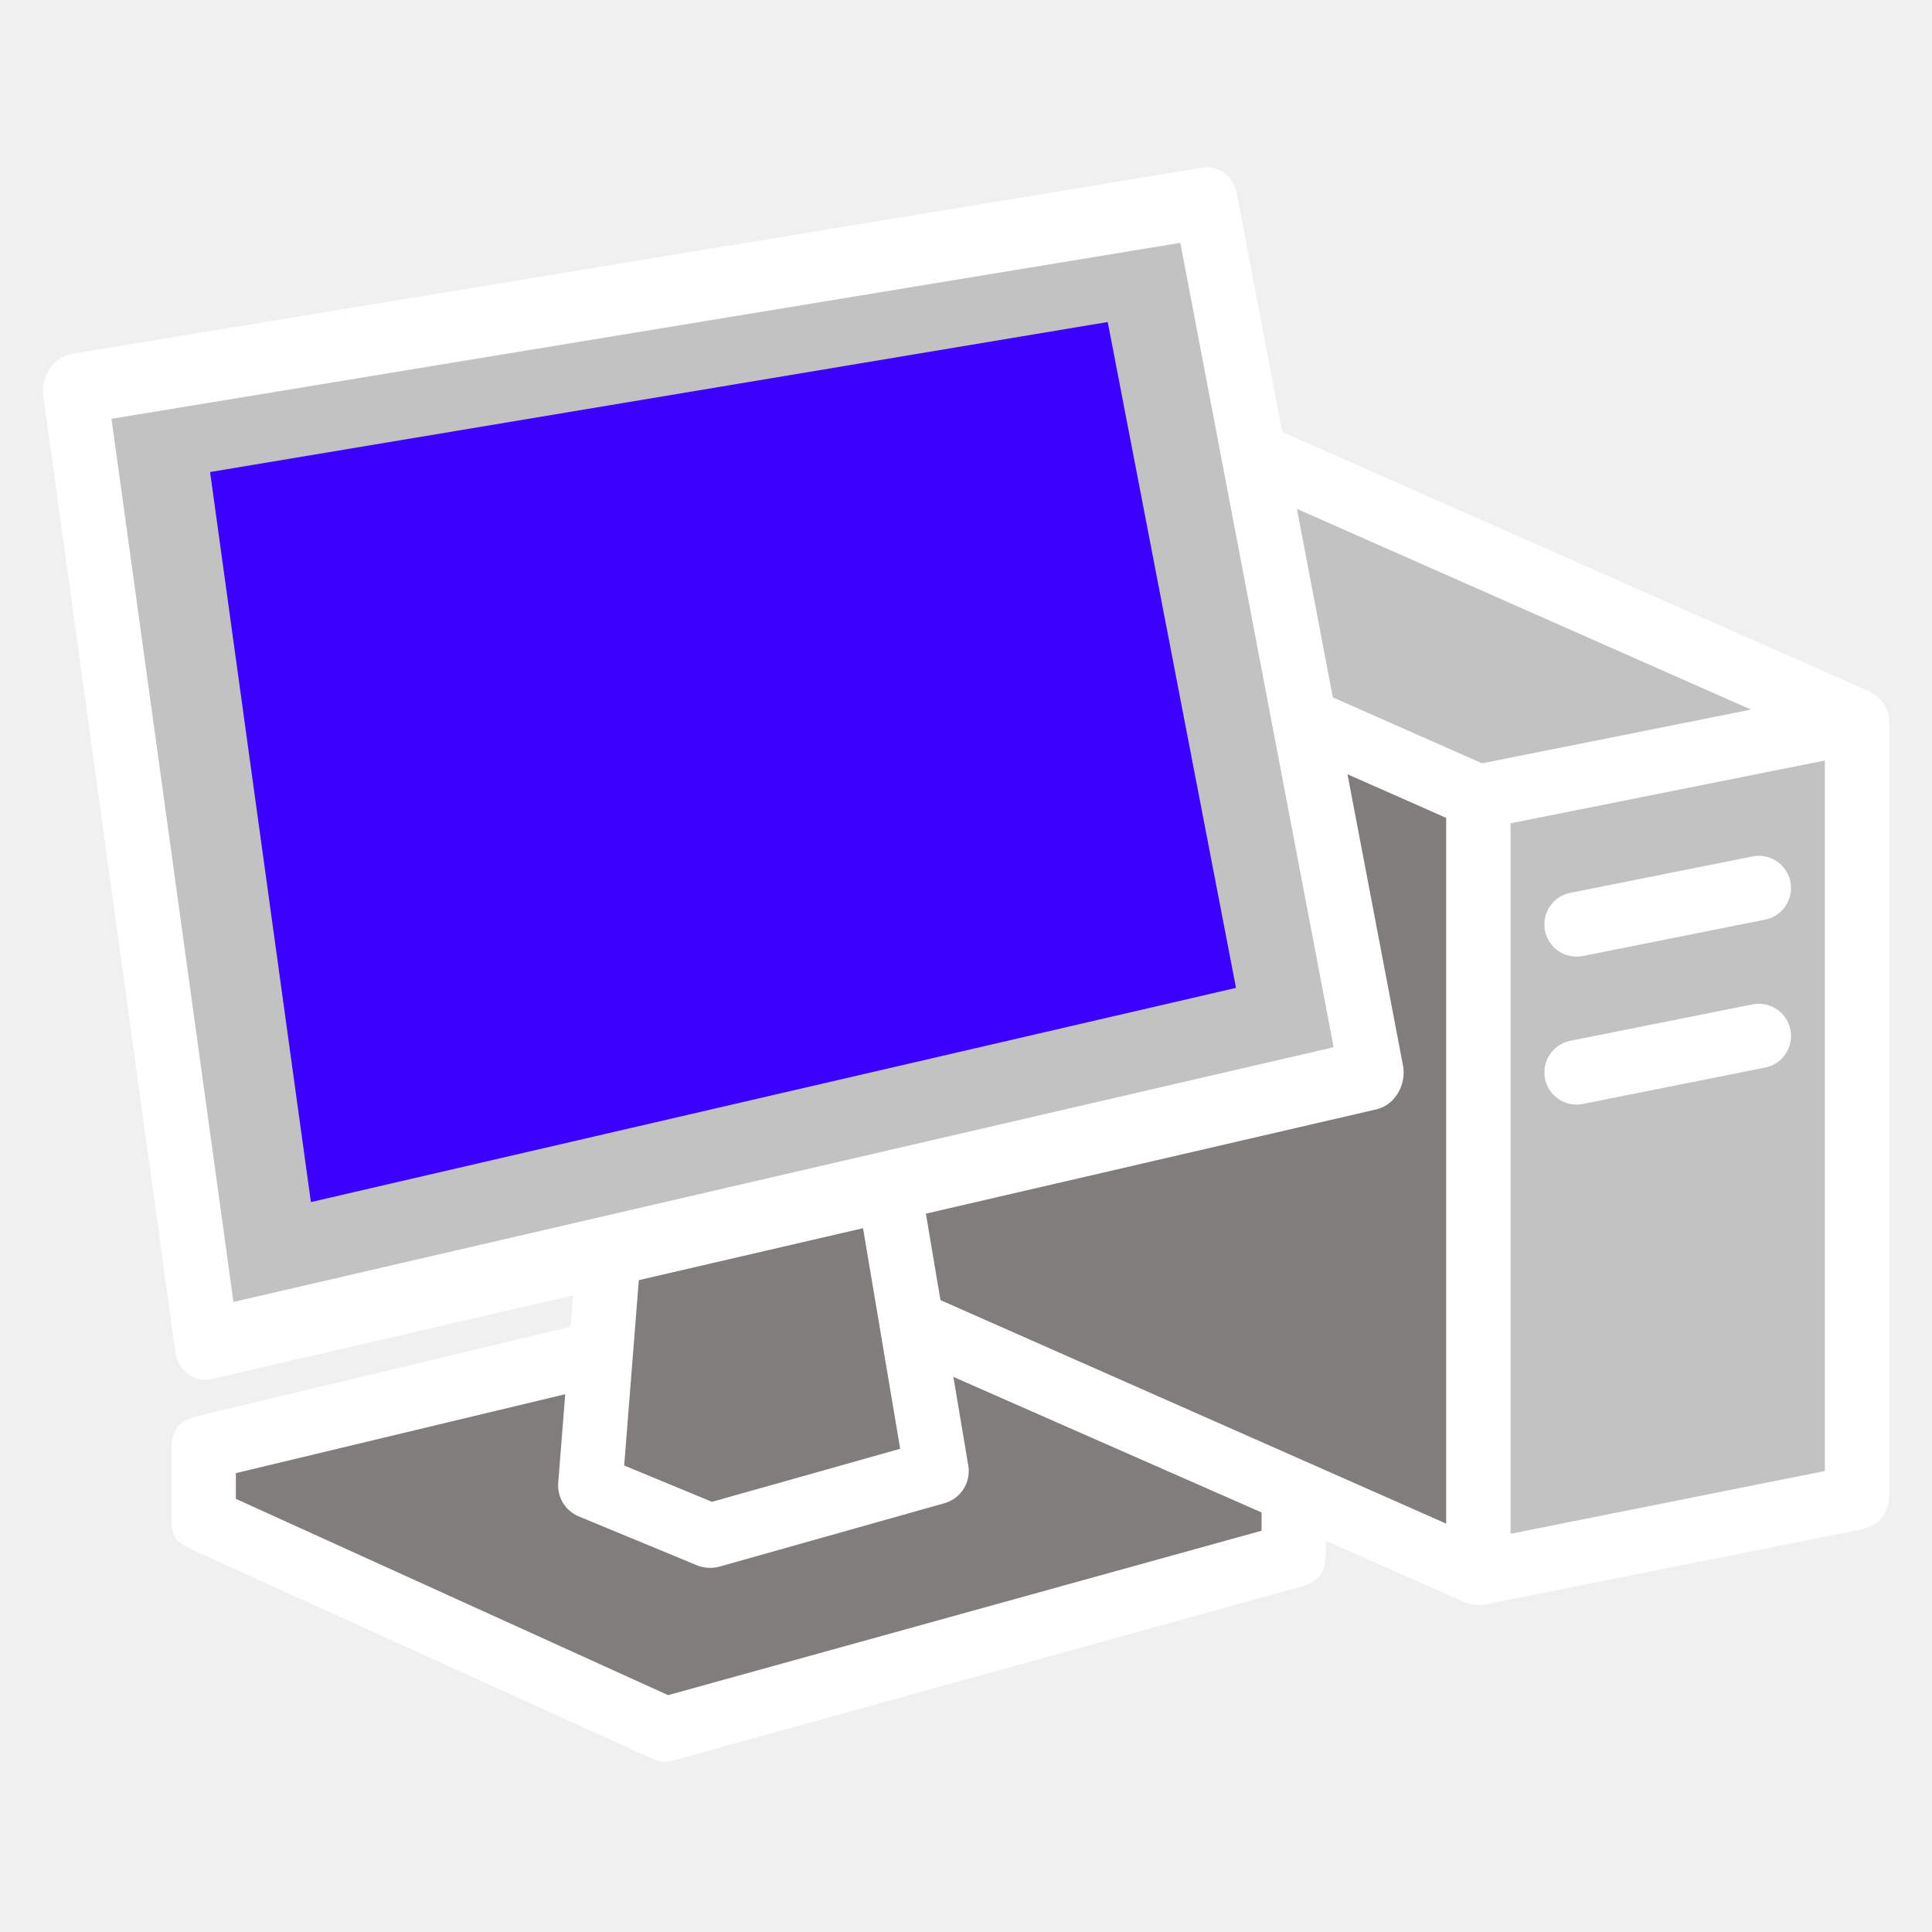
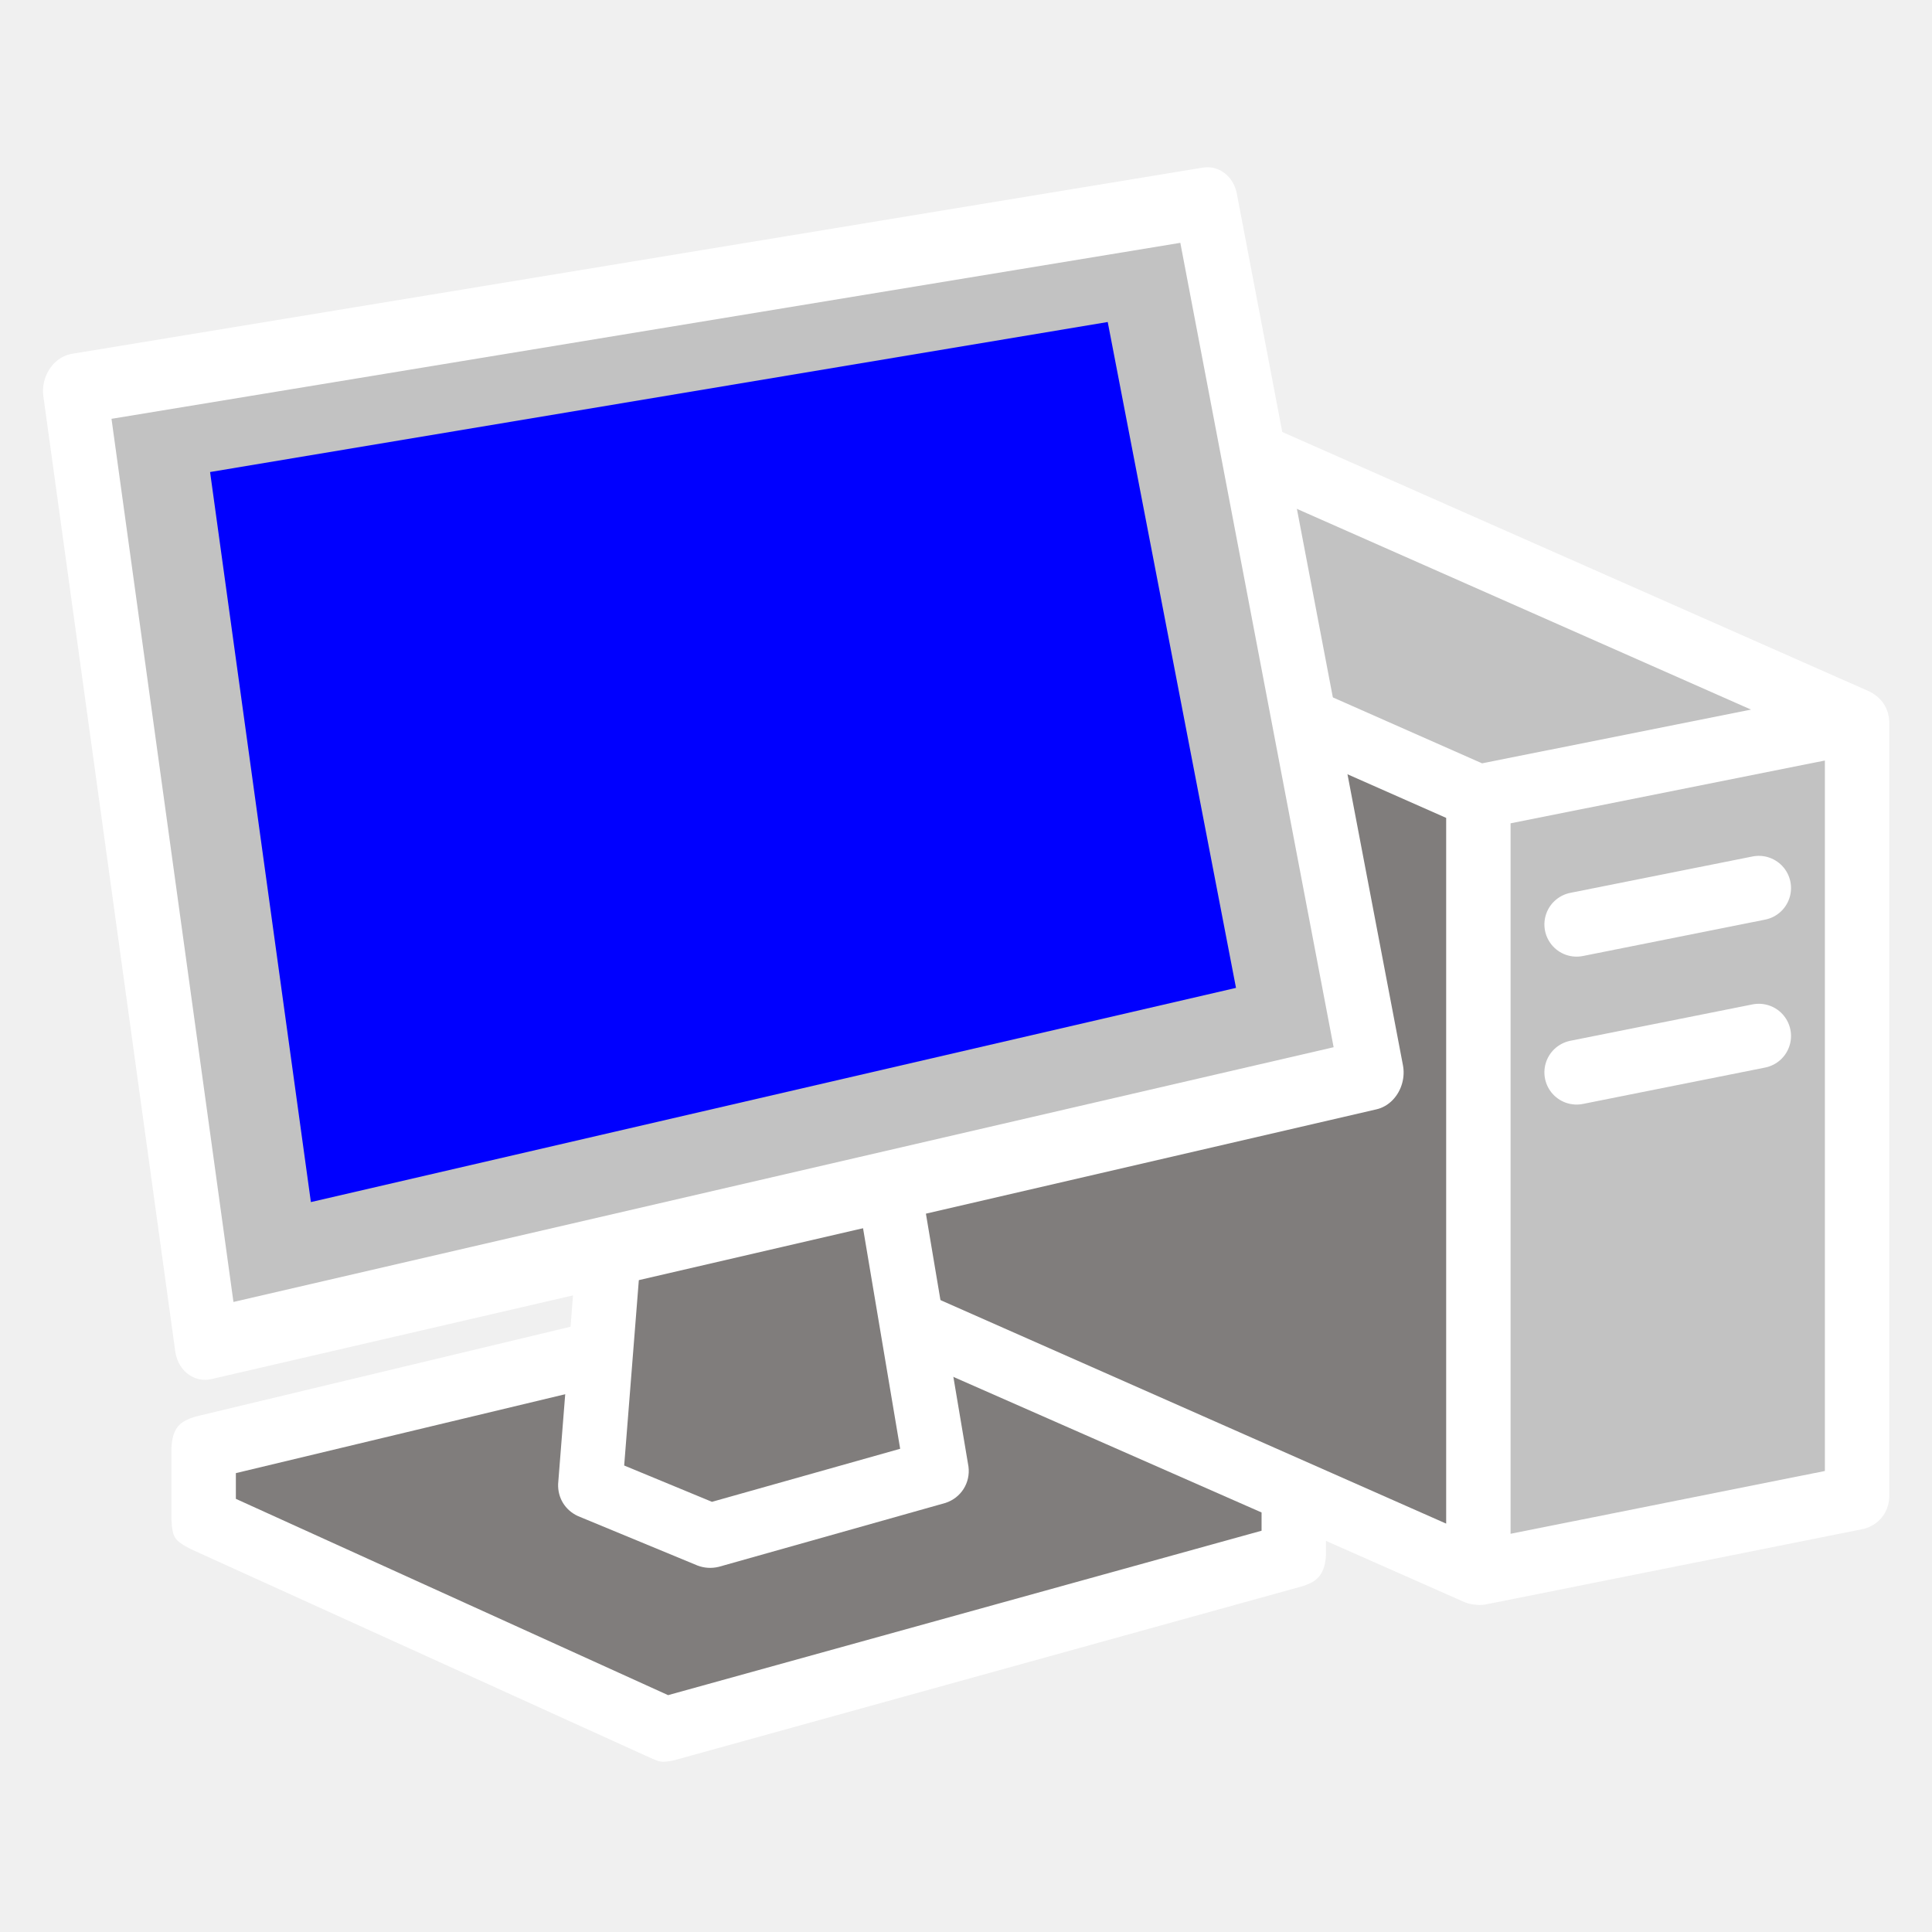
<svg xmlns="http://www.w3.org/2000/svg" width="100%" height="100%" viewBox="0 0 60 60" version="1.1" xml:space="preserve" style="fill-rule:evenodd;clip-rule:evenodd;stroke-linecap:round;stroke-linejoin:round;stroke-miterlimit:1.5;">
  <g transform="matrix(1,0,0,1,-52.7225,0)">
    <g id="Artboard1" transform="matrix(3.34604,0,0,3.34604,-1414.03,-1015.3)">
      <rect x="438.355" y="303.434" width="17.932" height="17.932" style="fill:none;" />
      <g transform="matrix(0.269803,-0.0539046,0,0.251374,425.178,311.32)">
        <rect x="99.696" y="19.43" width="13.027" height="28.657" style="fill:rgb(194,194,194);" />
      </g>
      <g transform="matrix(-0.421693,-0.186387,0,0.251374,494.117,324.528)">
        <rect x="99.696" y="19.43" width="13.027" height="28.657" style="fill:rgb(128,125,124);" />
      </g>
      <g transform="matrix(-0.421693,-0.186387,0.122647,-0.024504,491.734,329.888)">
        <rect x="99.696" y="19.43" width="13.027" height="28.657" style="fill:rgb(194,194,194);" />
      </g>
      <g transform="matrix(0.168887,0.0763565,-0.48231,0.126166,456.66,305.597)">
        <path d="M83.232,42.201L58.995,42.349L57.909,54.311L63.441,56.248L88.89,56.274L88.143,43.921L83.232,42.201Z" style="fill:rgb(128,125,124);" />
      </g>
      <g transform="matrix(0.29886,0,0,0.29886,422.598,303.434)">
        <path d="M79.254,39.231L79.254,16.622C79.274,16.276 79.447,15.972 79.719,15.794C79.816,15.727 79.929,15.675 80.059,15.642L91.819,13.292C91.935,13.275 91.858,13.263 92.124,13.279C92.319,13.31 92.36,13.336 92.419,13.358L110.8,21.482C110.855,21.51 110.906,21.543 110.952,21.578C111.214,21.757 111.379,22.049 111.396,22.397L111.396,46.501C111.372,46.984 111.062,47.363 110.592,47.481L98.831,49.831C98.723,49.847 98.616,49.846 98.514,49.829C98.42,49.821 98.325,49.8 98.231,49.765L93.902,47.851L93.902,48.297C93.863,49.016 93.494,49.151 93.169,49.26L73.655,54.666C73.232,54.757 73.183,54.693 72.974,54.613L58.634,48.1C58.124,47.832 58.079,47.737 58.048,47.19L58.048,44.959C58.084,44.313 58.322,44.134 58.815,43.986L78.734,39.214C78.856,39.191 78.775,39.18 79.057,39.19C79.107,39.197 79.15,39.198 79.254,39.231ZM60.048,45.747L60.048,46.546L73.471,52.642L91.902,47.536L91.902,46.969L78.873,41.237C72.598,42.74 66.323,44.244 60.048,45.747ZM109.396,23.617L108.778,23.74L99.635,25.567L99.635,47.631L109.396,45.681L109.396,23.617ZM81.254,18.158L81.254,40.075L97.635,47.315L97.635,25.398L91.097,22.508L81.254,18.158ZM83.547,16.984L91.905,20.679L98.75,23.704L107.103,22.035L91.9,15.315L83.547,16.984Z" style="fill:white;" />
      </g>
      <g transform="matrix(0.0656101,-0.0184945,0.0497922,0.295866,438.021,302.151)">
        <path d="M94.77,42.256L60.975,42.256L47.649,53.939L62.694,56.433L94.77,56.433L94.77,42.256Z" style="fill:rgb(128,125,124);" />
      </g>
      <g transform="matrix(0.0656101,-0.0184945,0.0497922,0.295866,438.021,302.151)">
        <path d="M95.697,41.305C97.739,41.474 99.097,41.897 99.18,42.364L99.18,56.541C99.094,57.044 97.467,57.415 95.245,57.435L63.169,57.435C62.171,57.426 61.214,57.353 60.355,57.22L45.311,54.726C43.733,54.445 42.972,54.013 43.371,53.592L56.697,41.909C57.214,41.522 58.635,41.271 60.499,41.255L94.294,41.255C95,41.261 95,41.261 95.697,41.305ZM64.505,43.258L52.706,53.602L63.737,55.431L90.36,55.431L90.36,43.258C81.742,43.258 73.123,43.258 64.505,43.258Z" style="fill:white;" />
      </g>
      <g transform="matrix(0.265798,-0.0615431,0.0406623,0.294463,423.957,308.857)">
        <path d="M95.068,7.846L55.936,5.536L55.936,35.639L96.616,35.639L95.068,7.846Z" style="fill:rgb(194,194,194);stroke:white;stroke-width:2.2px;" />
      </g>
      <g transform="matrix(0.211071,-0.0488715,0.0310827,0.22509,428.326,309.302)">
-         <path d="M95.068,7.846L55.936,5.536L55.936,35.639L96.616,35.639L95.068,7.846Z" style="fill:rgb(60,0,255);" />
+         <path d="M95.068,7.846L55.936,5.536L55.936,35.639L96.616,35.639L95.068,7.846Z" style="fill:rgb(0,0,255);" />
      </g>
      <g transform="matrix(0.29886,0,0,0.29886,422.652,304.789)">
        <path d="M101.505,24.173L107.164,23.043" style="fill:none;stroke:white;stroke-width:2px;" />
      </g>
      <g transform="matrix(0.29886,0,0,0.29886,422.652,306.162)">
        <path d="M101.505,24.173L107.164,23.043" style="fill:none;stroke:white;stroke-width:2px;" />
      </g>
    </g>
  </g>
</svg>
